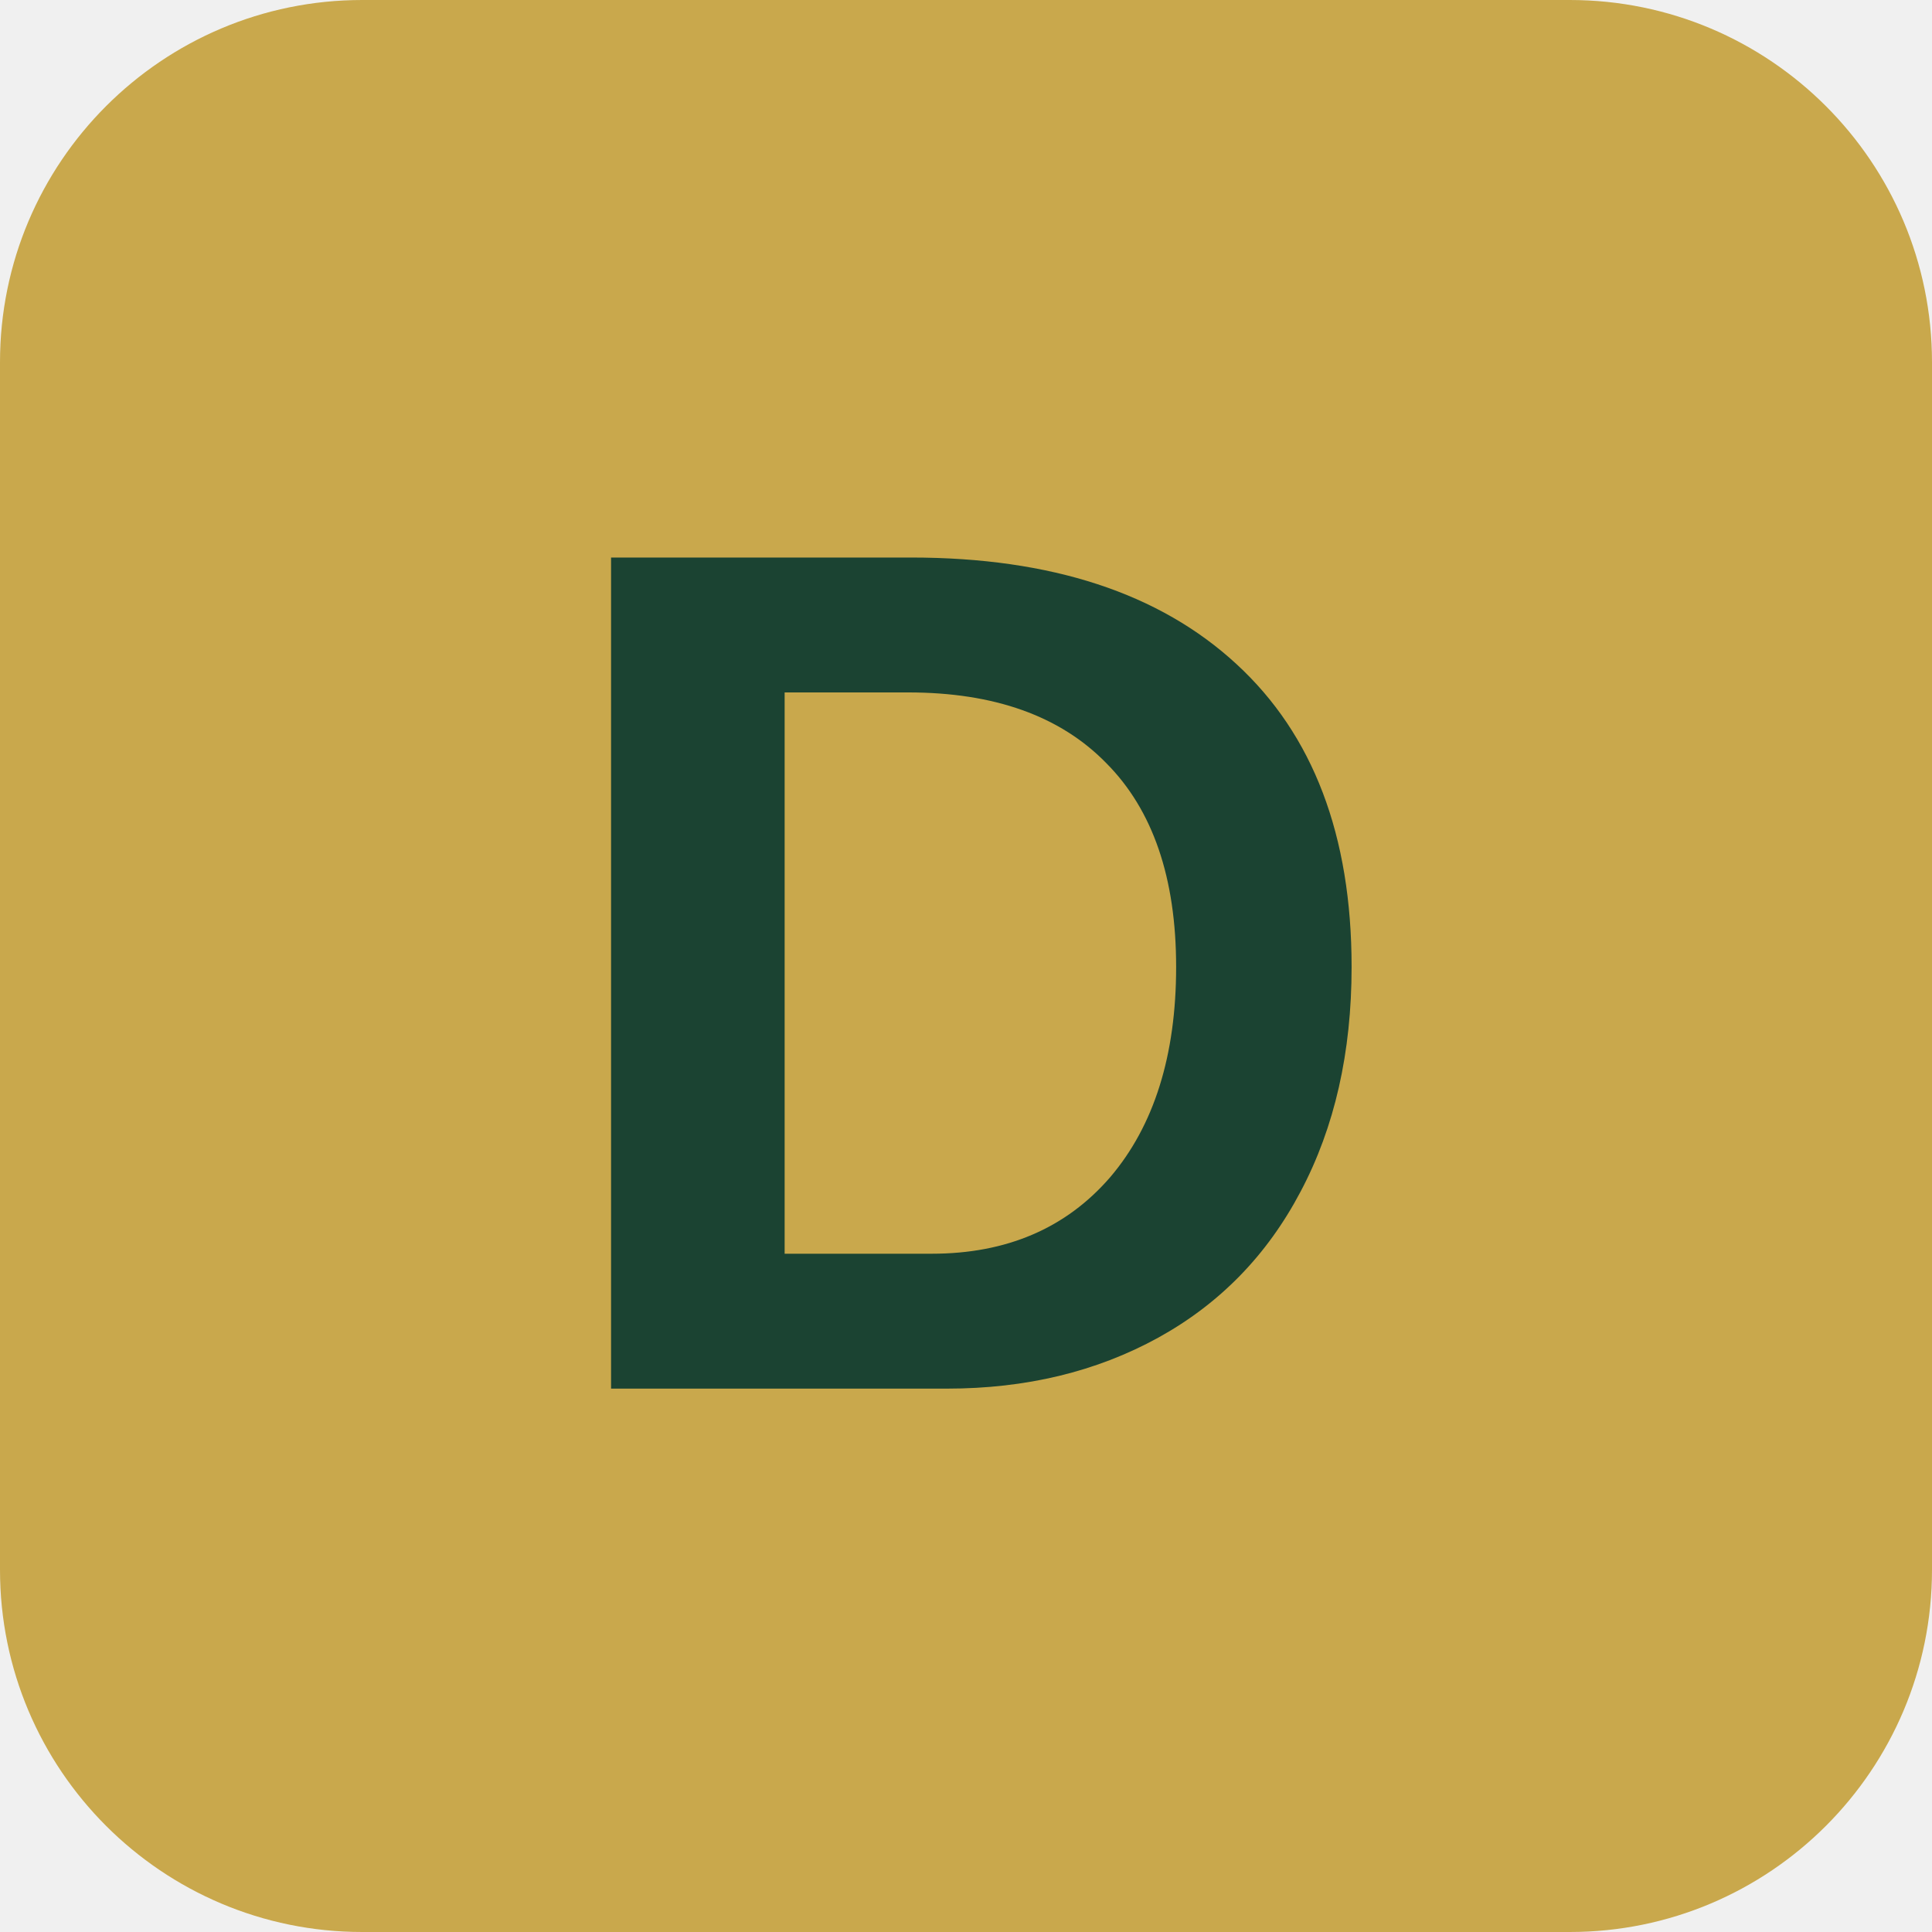
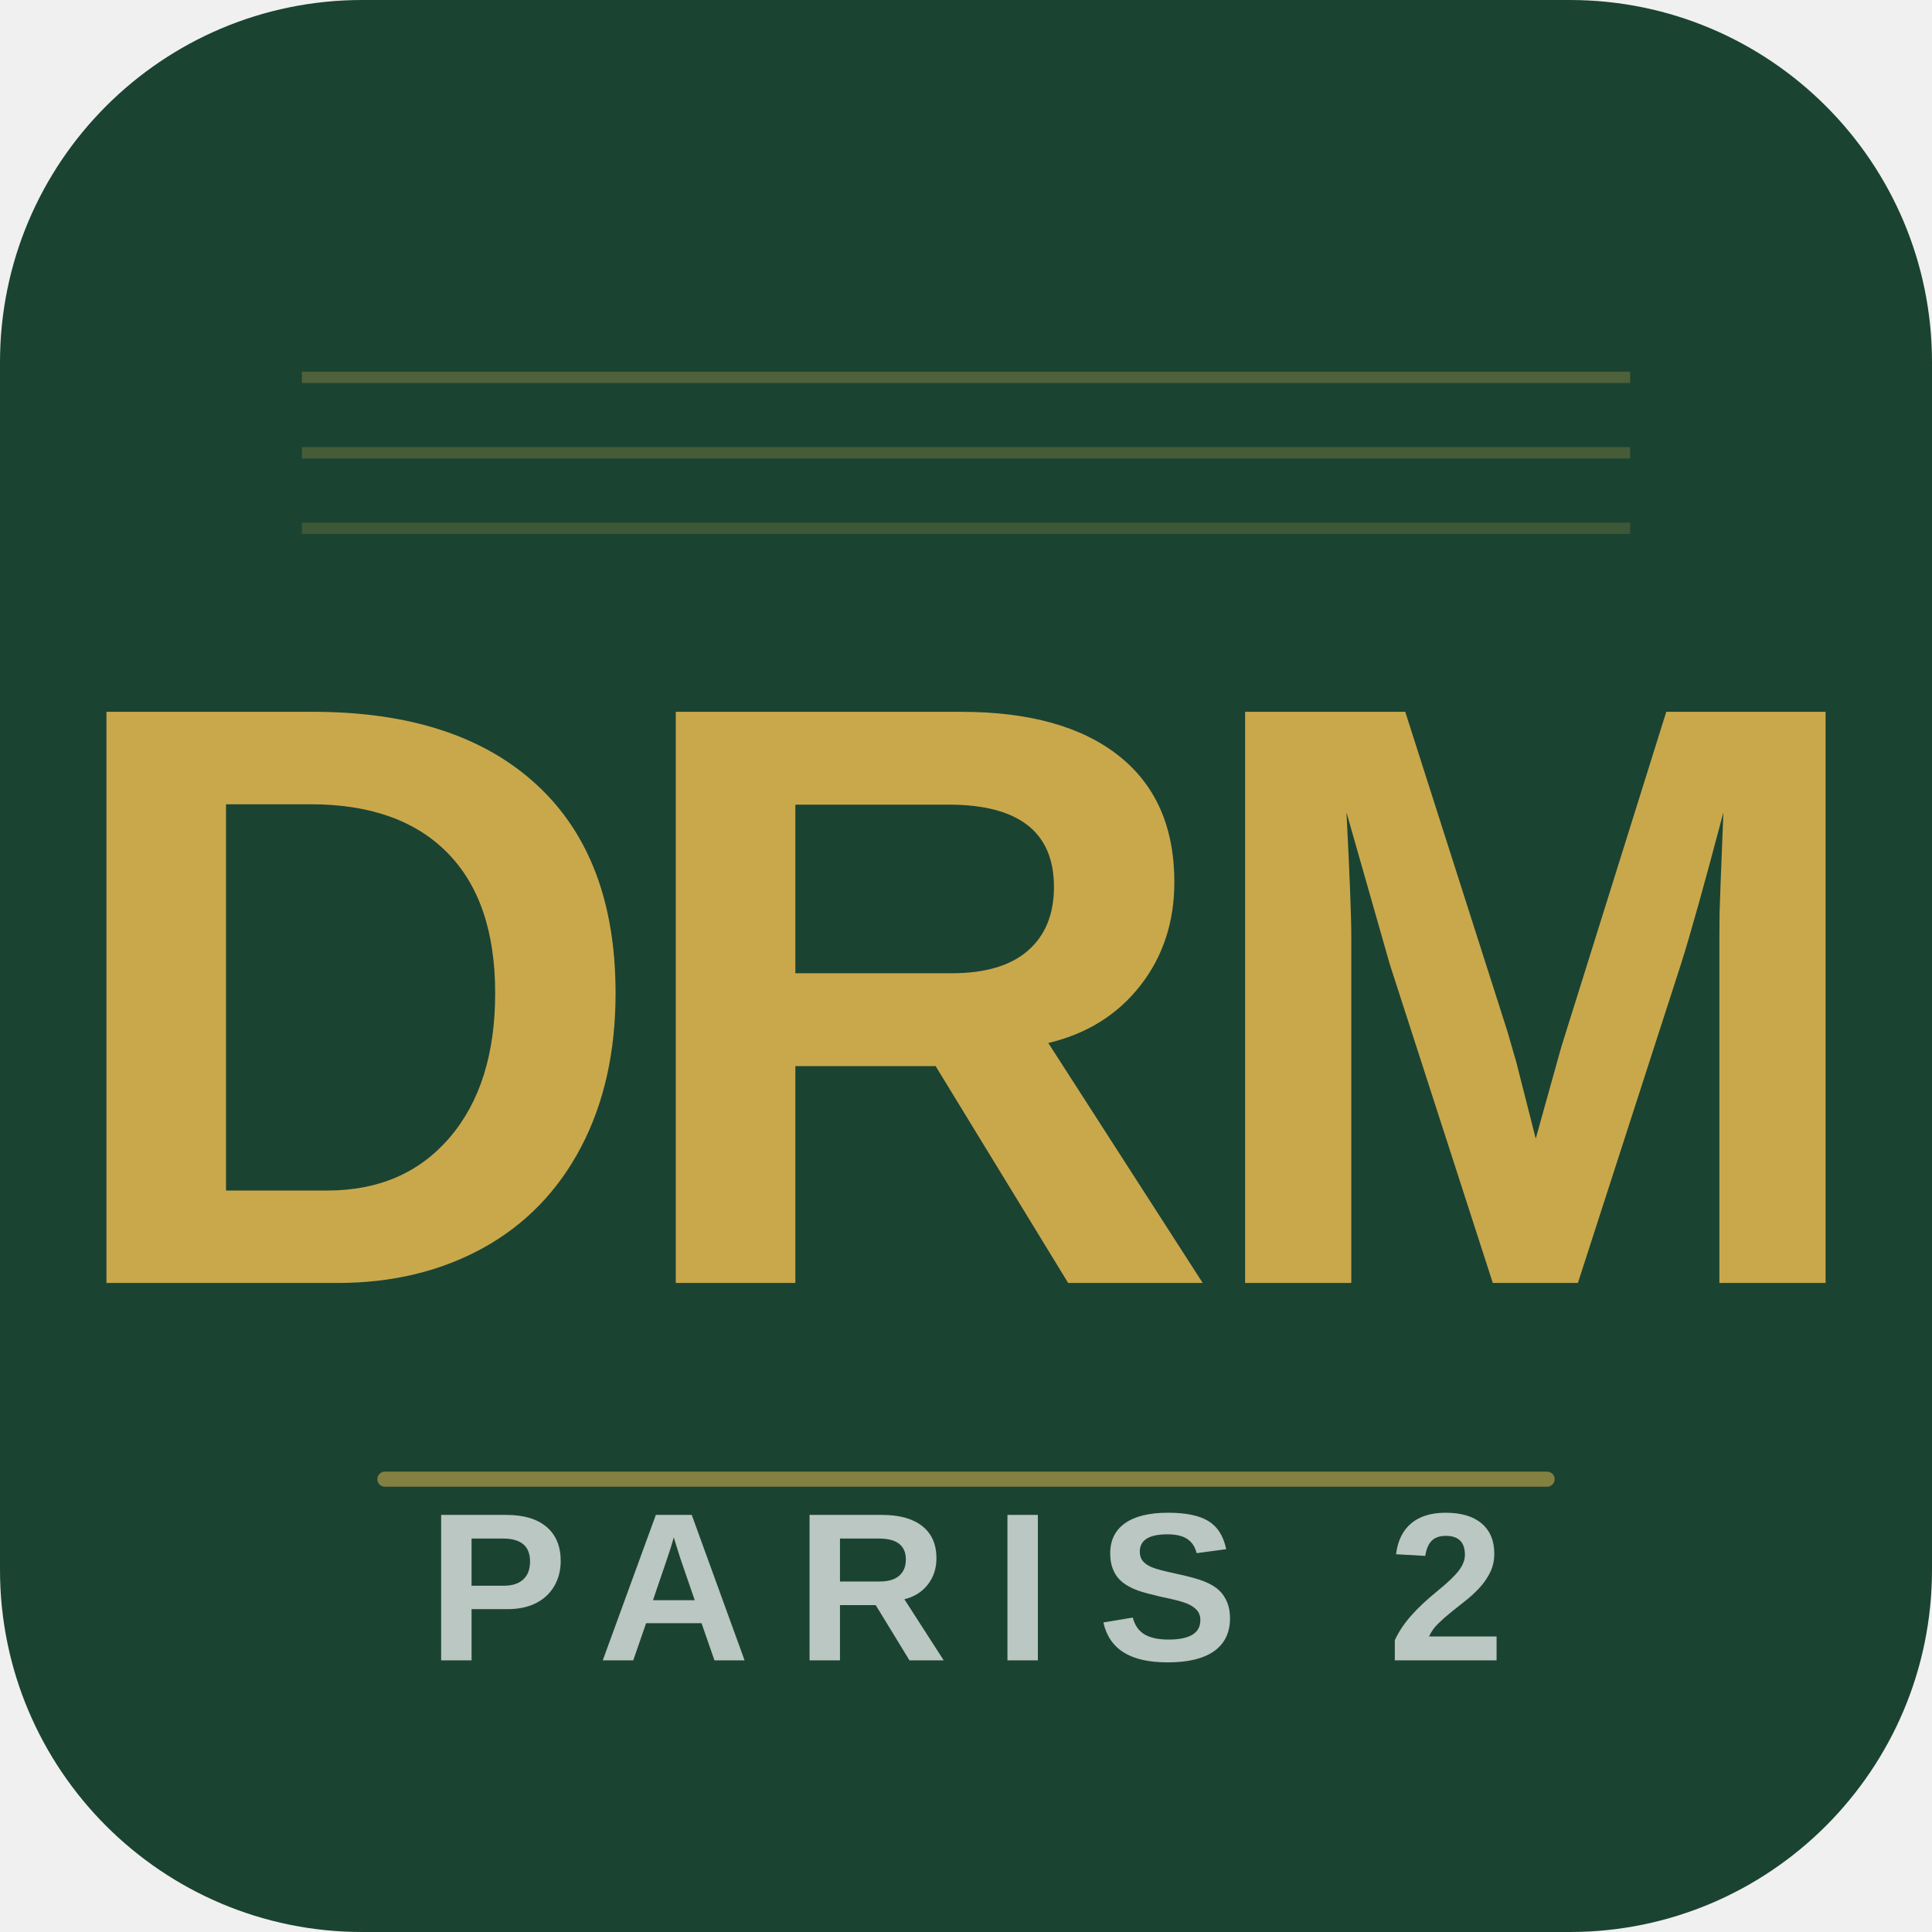
- <svg xmlns="http://www.w3.org/2000/svg" viewBox="0 0 32 32">
-   <rect width="32" height="32" rx="6" fill="#C9A84C" />
-   <text x="16" y="23" font-family="Arial,sans-serif" font-size="20" font-weight="800" fill="#1B4332" text-anchor="middle">D</text>
+ <svg xmlns="http://www.w3.org/2000/svg" viewBox="0 0 512 512">
+   <rect width="512" height="512" rx="96" fill="#1B4332" />
+   <line x1="80" y1="100" x2="432" y2="100" stroke="#C9A84C" stroke-width="3" opacity="0.3" />
+   <line x1="80" y1="120" x2="432" y2="120" stroke="#C9A84C" stroke-width="3" opacity="0.25" />
+   <line x1="80" y1="140" x2="432" y2="140" stroke="#C9A84C" stroke-width="3" opacity="0.2" />
+   <text x="256" y="340" font-family="Arial Black, Arial, sans-serif" font-size="220" font-weight="900" fill="#C9A84C" text-anchor="middle" letter-spacing="-8">DRM</text>
+   <rect x="100" y="390" width="312" height="4" rx="2" fill="#C9A84C" opacity="0.6" />
+   <text x="256" y="440" font-family="Arial, sans-serif" font-size="56" font-weight="700" fill="white" text-anchor="middle" letter-spacing="12" opacity="0.7">PARIS 2</text>
</svg>
